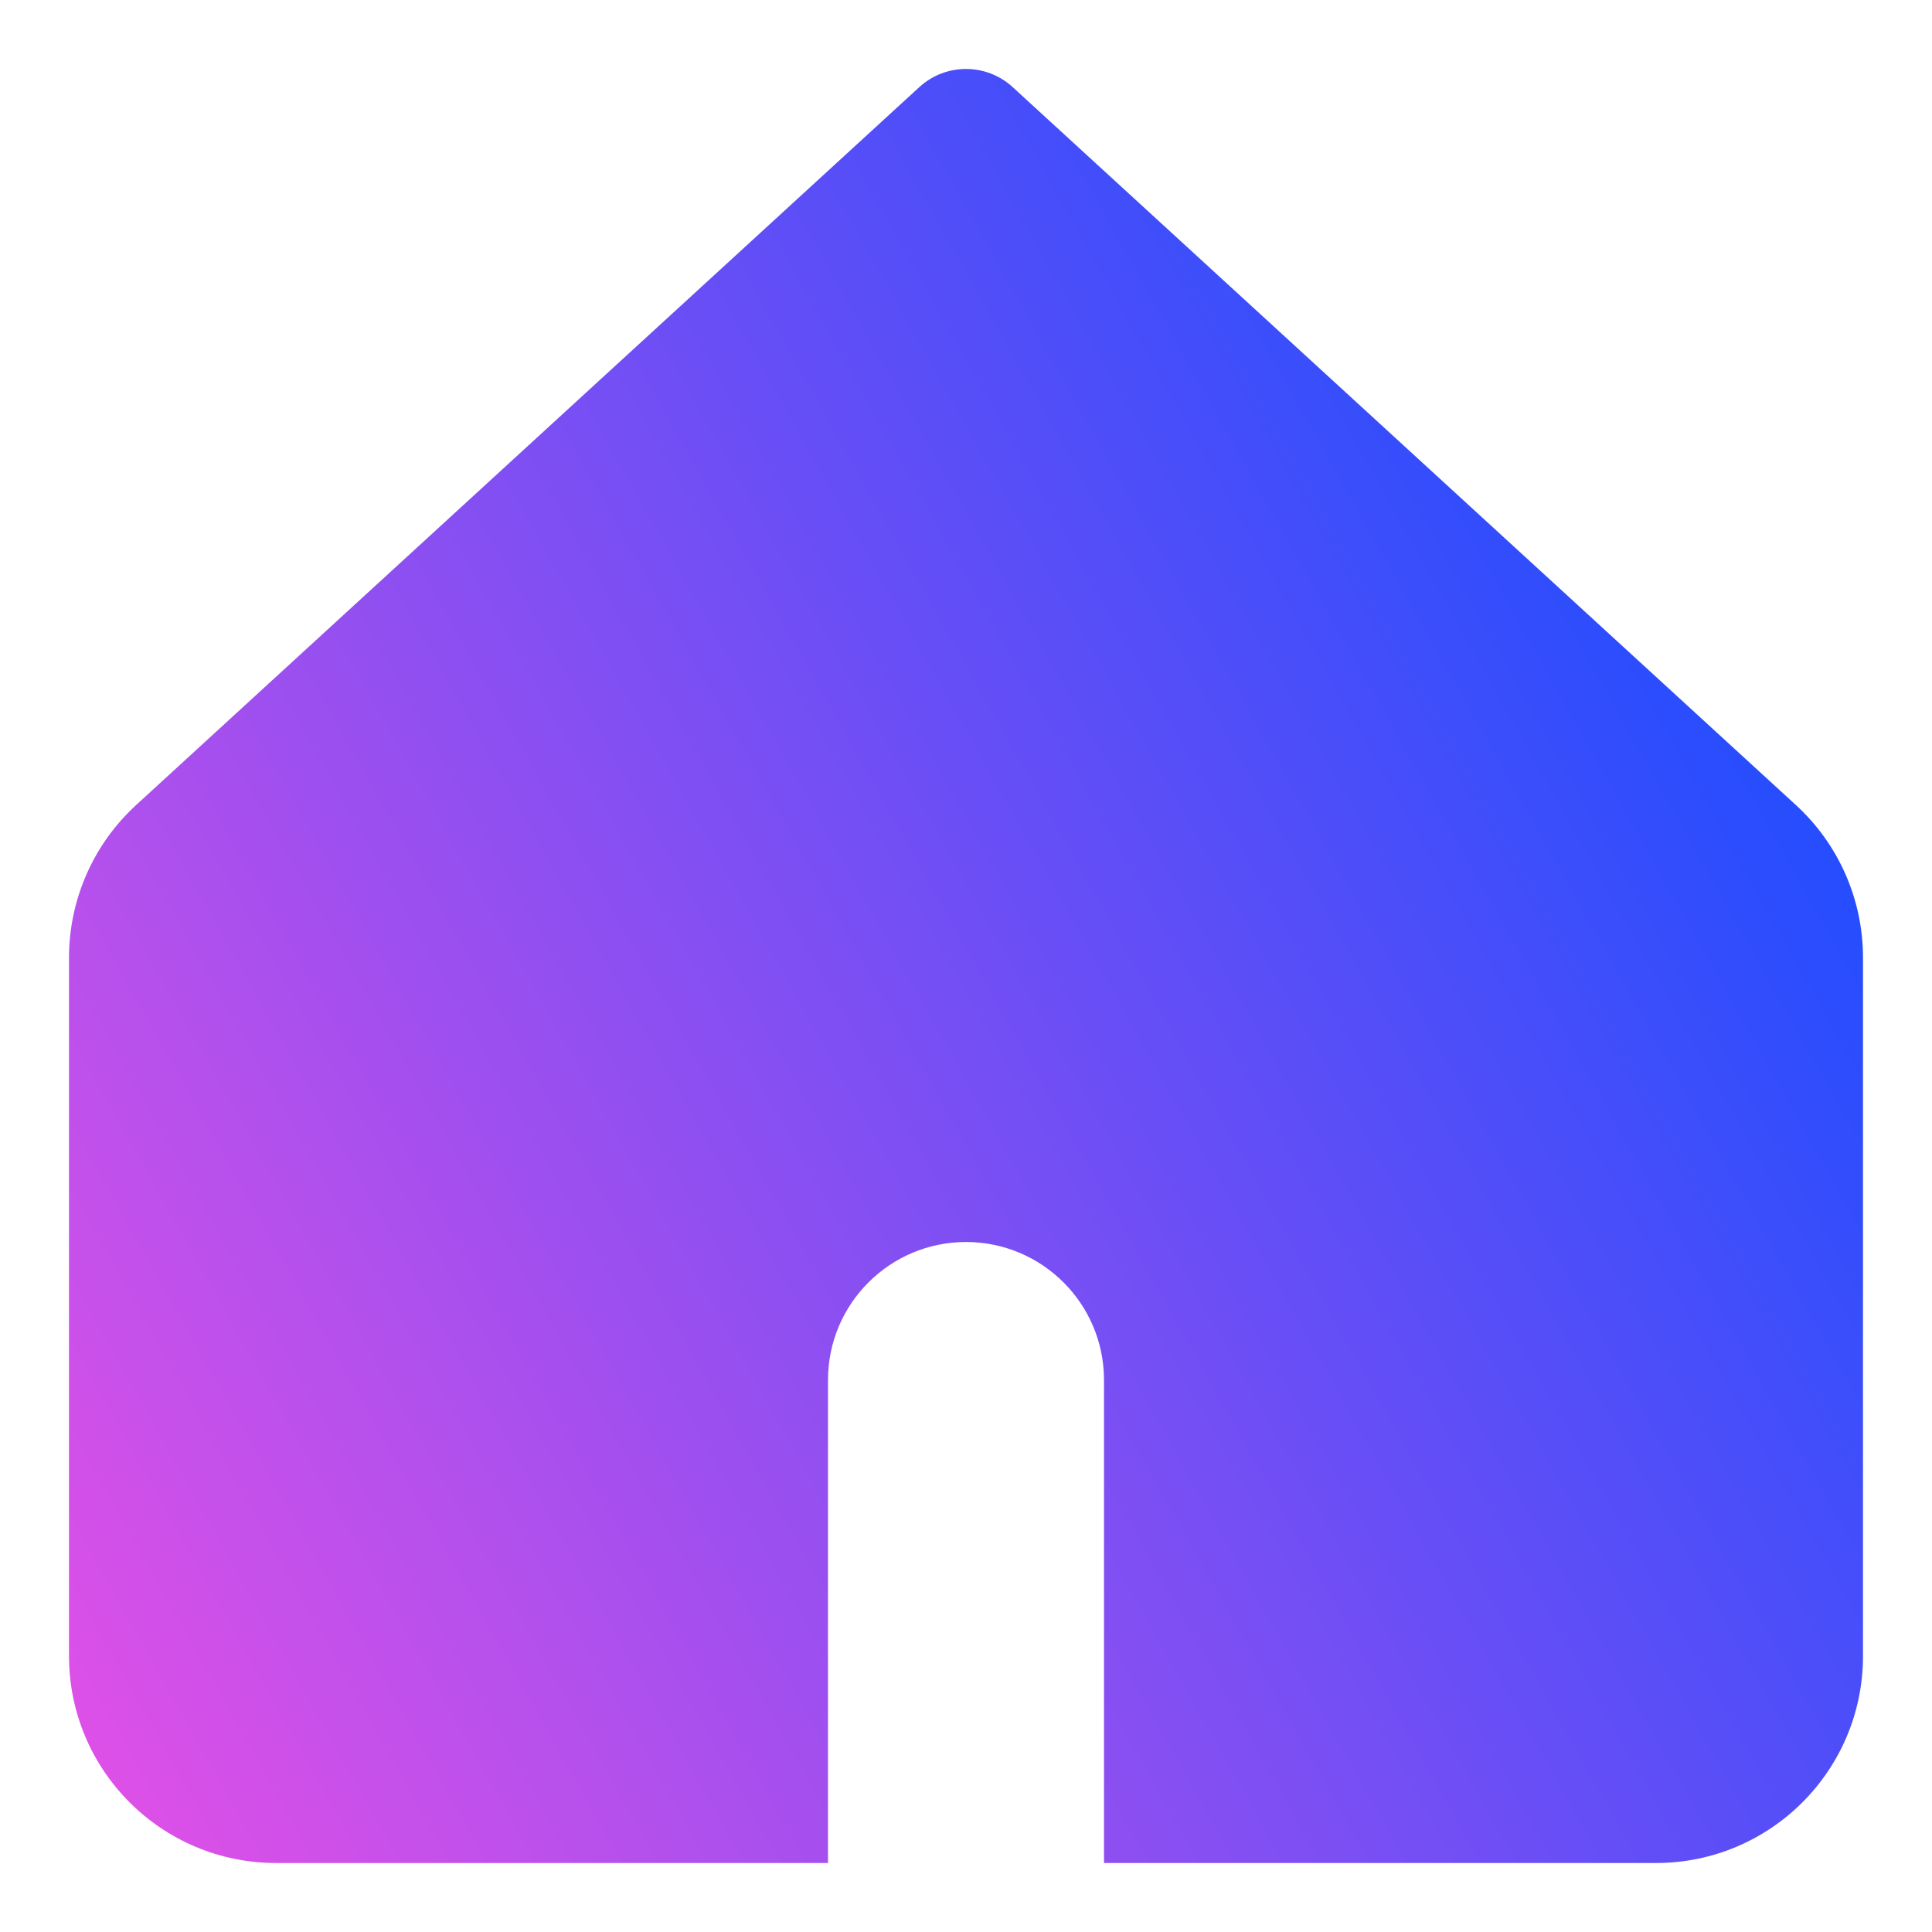
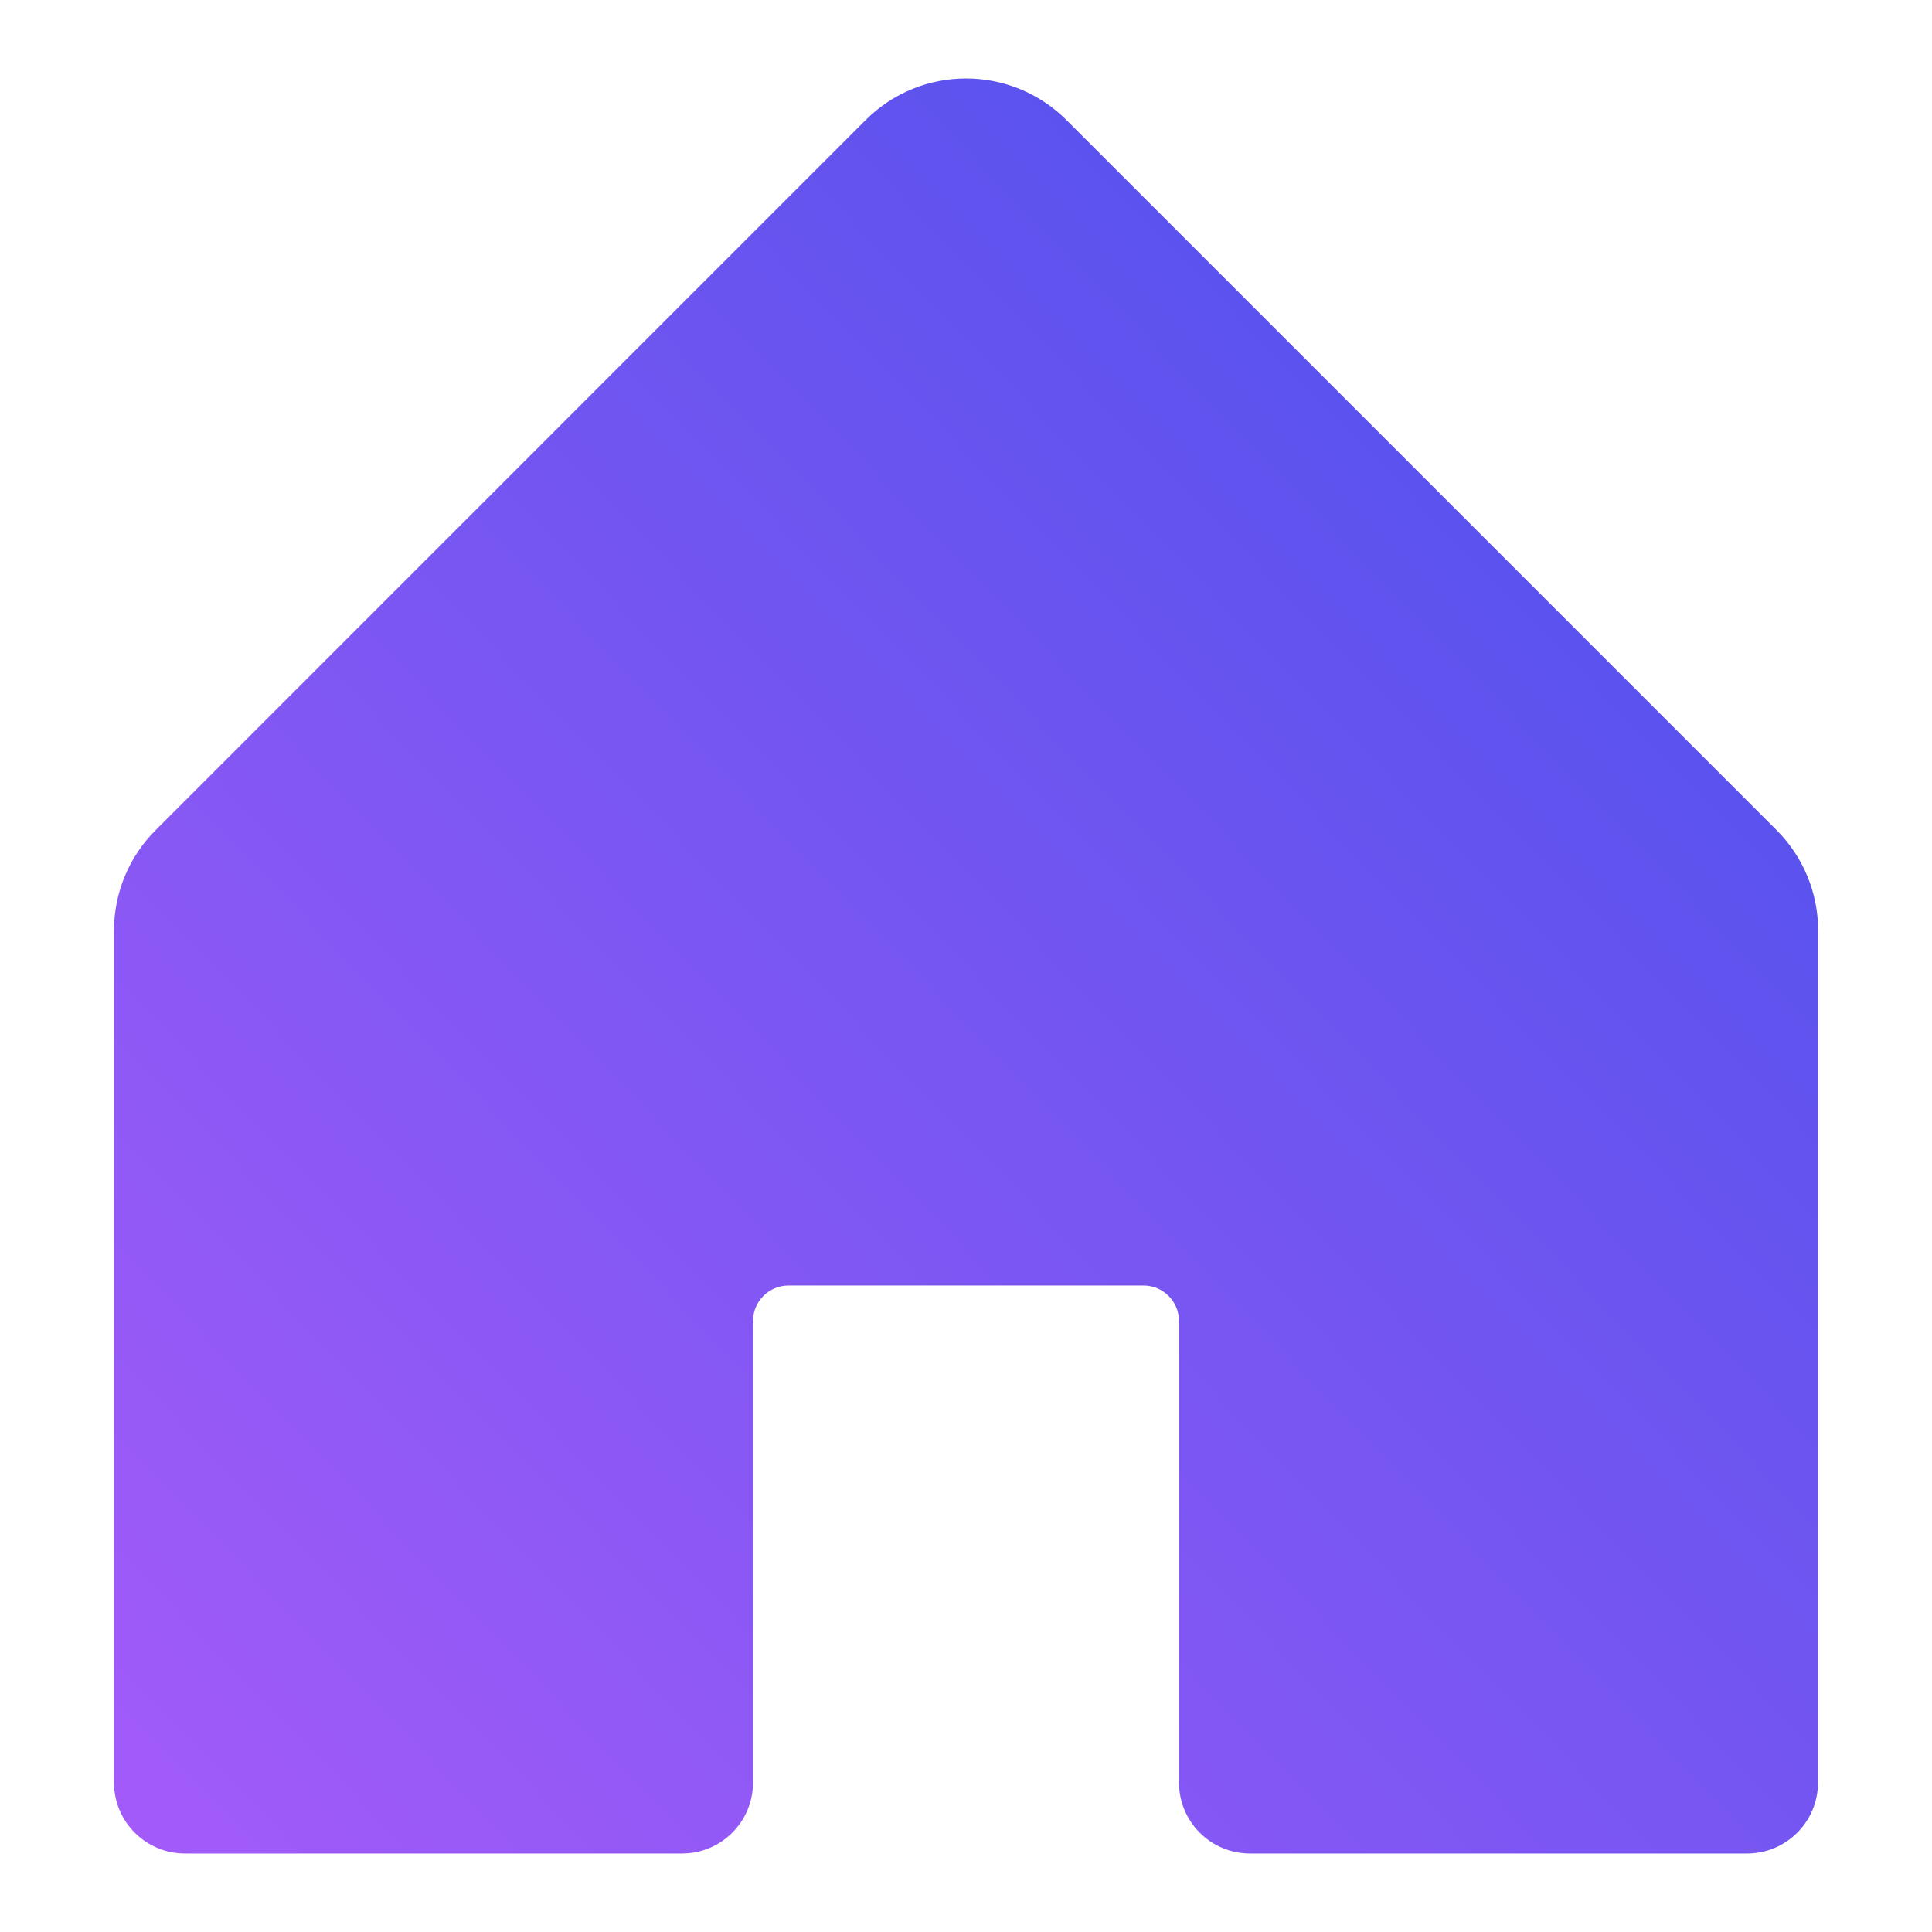
- <svg xmlns="http://www.w3.org/2000/svg" fill="none" viewBox="0 0 14 14" id="Home-3--Streamline-Core-Gradient" height="14" width="14" stroke-width="1">
-   <g id="Free Gradient/Interface Essential/home-3--home-house-roof-shelter">
-     <path id="Subtract" fill="url(#paint0_linear_14402_7765)" fill-rule="evenodd" d="M6.662.631c.191-.175.485-.175.676 0L13.014 5.834c.31.284.486.685.486 1.106v5.06c0 .829-.672 1.5-1.5 1.5H8V10c0-.552-.448-1-1-1s-1 .448-1 1v3.5H2c-.828 0-1.5-.671-1.5-1.5V6.94c0-.42.176-.822.486-1.106L6.662.631Z" clip-rule="evenodd" />
-   </g>
-   <defs>
-     <linearGradient id="paint0_linear_14402_7765" x2="13.456" x1="-1.939" y1="13.503" y2="4.843" gradientUnits="userSpaceOnUse">
-       <stop stop-color="#ff51e3" />
-       <stop offset="1" stop-color="#1b4dff" />
-     </linearGradient>
-   </defs>
+ <svg xmlns="http://www.w3.org/2000/svg" viewBox="-0.5 -0.5 16 16" fill="url(#gradientHover)" id="House-Fill--Streamline-Phosphor-Fill" height="16" width="16">
+   <path d="M14.556 7.206v7.056c0 0.325 -0.263 0.588 -0.588 0.588h-4.116c-0.325 0 -0.588 -0.263 -0.588 -0.588v-3.822c0 -0.162 -0.132 -0.294 -0.294 -0.294h-2.94c-0.162 -0 -0.294 0.132 -0.294 0.294v3.822c0 0.325 -0.263 0.588 -0.588 0.588h-4.116c-0.325 0 -0.588 -0.263 -0.588 -0.588V7.206c0 -0.312 0.124 -0.611 0.345 -0.831L6.669 0.494c0.459 -0.459 1.203 -0.459 1.663 0l5.88 5.88c0.221 0.22 0.345 0.519 0.345 0.831Z" stroke-width="1" />
+   <linearGradient id="gradientHover" x1="0%" y1="100%" x2="100%" y2="0%">
+     <stop offset="0%" style="stop-color:rgb(163, 91, 248);stop-opacity:1" />
+     <stop offset="100%" style="stop-color:rgb(71, 80, 235);stop-opacity:1" />
+   </linearGradient>
</svg>
